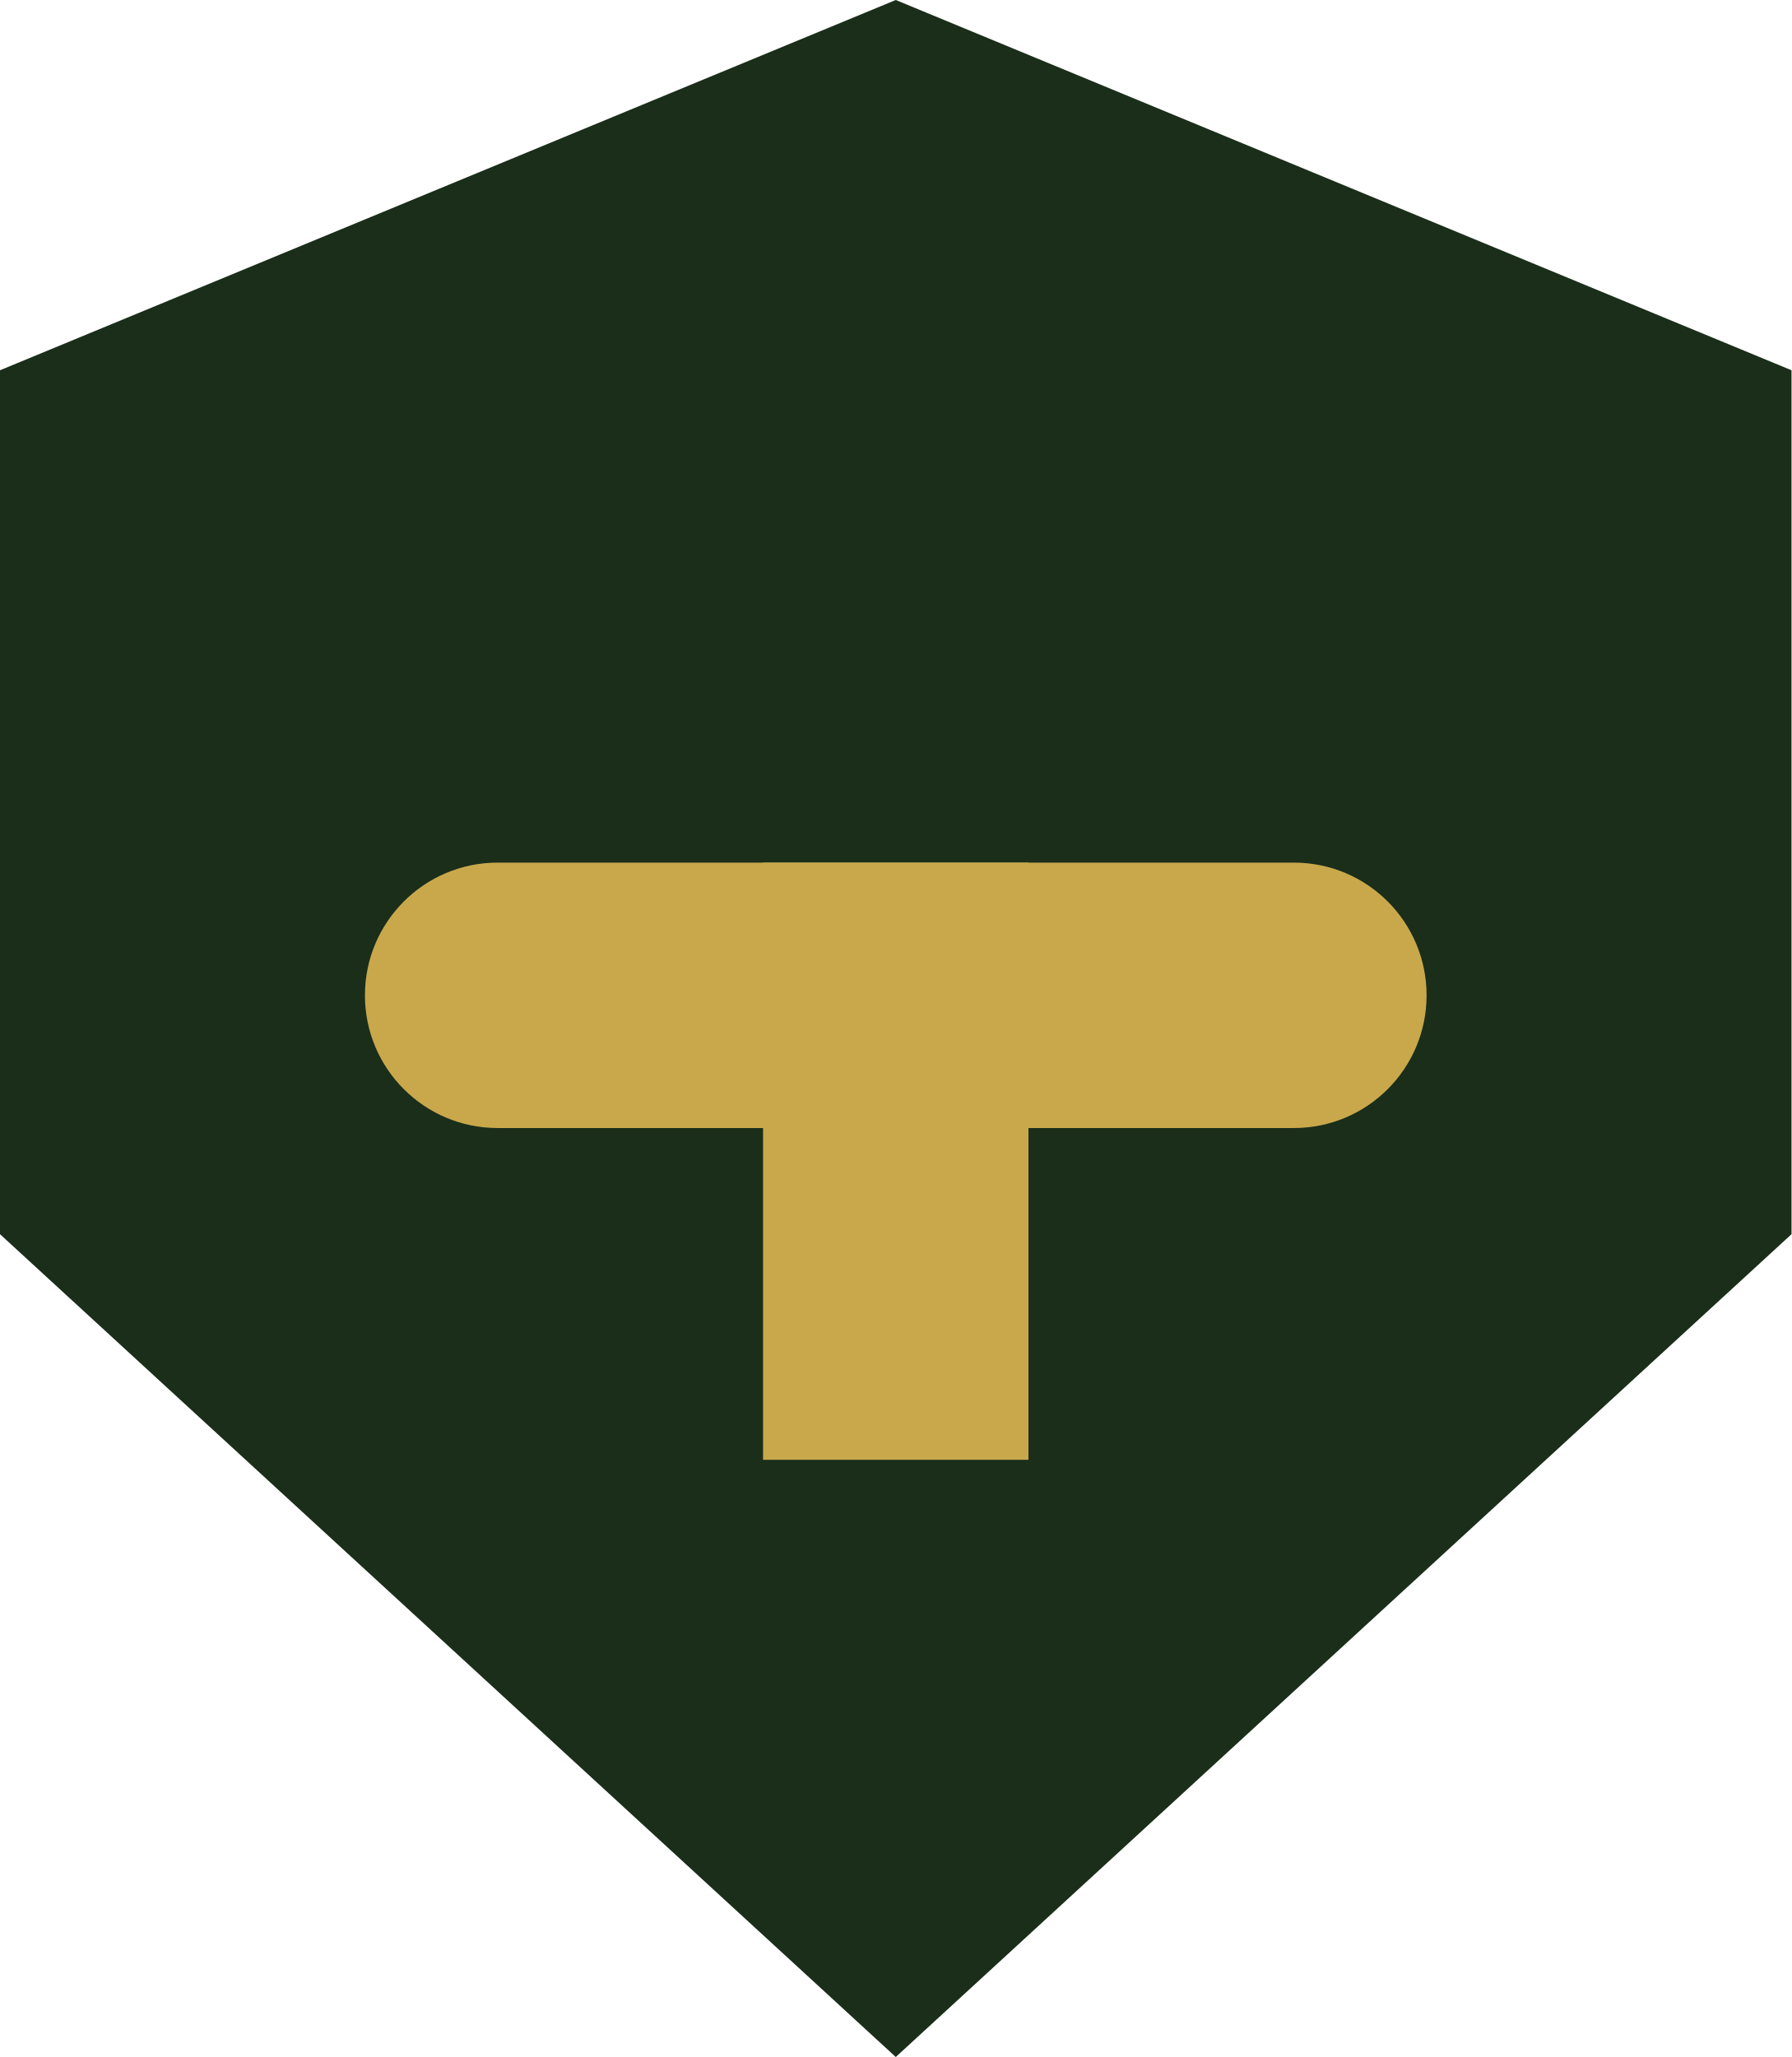
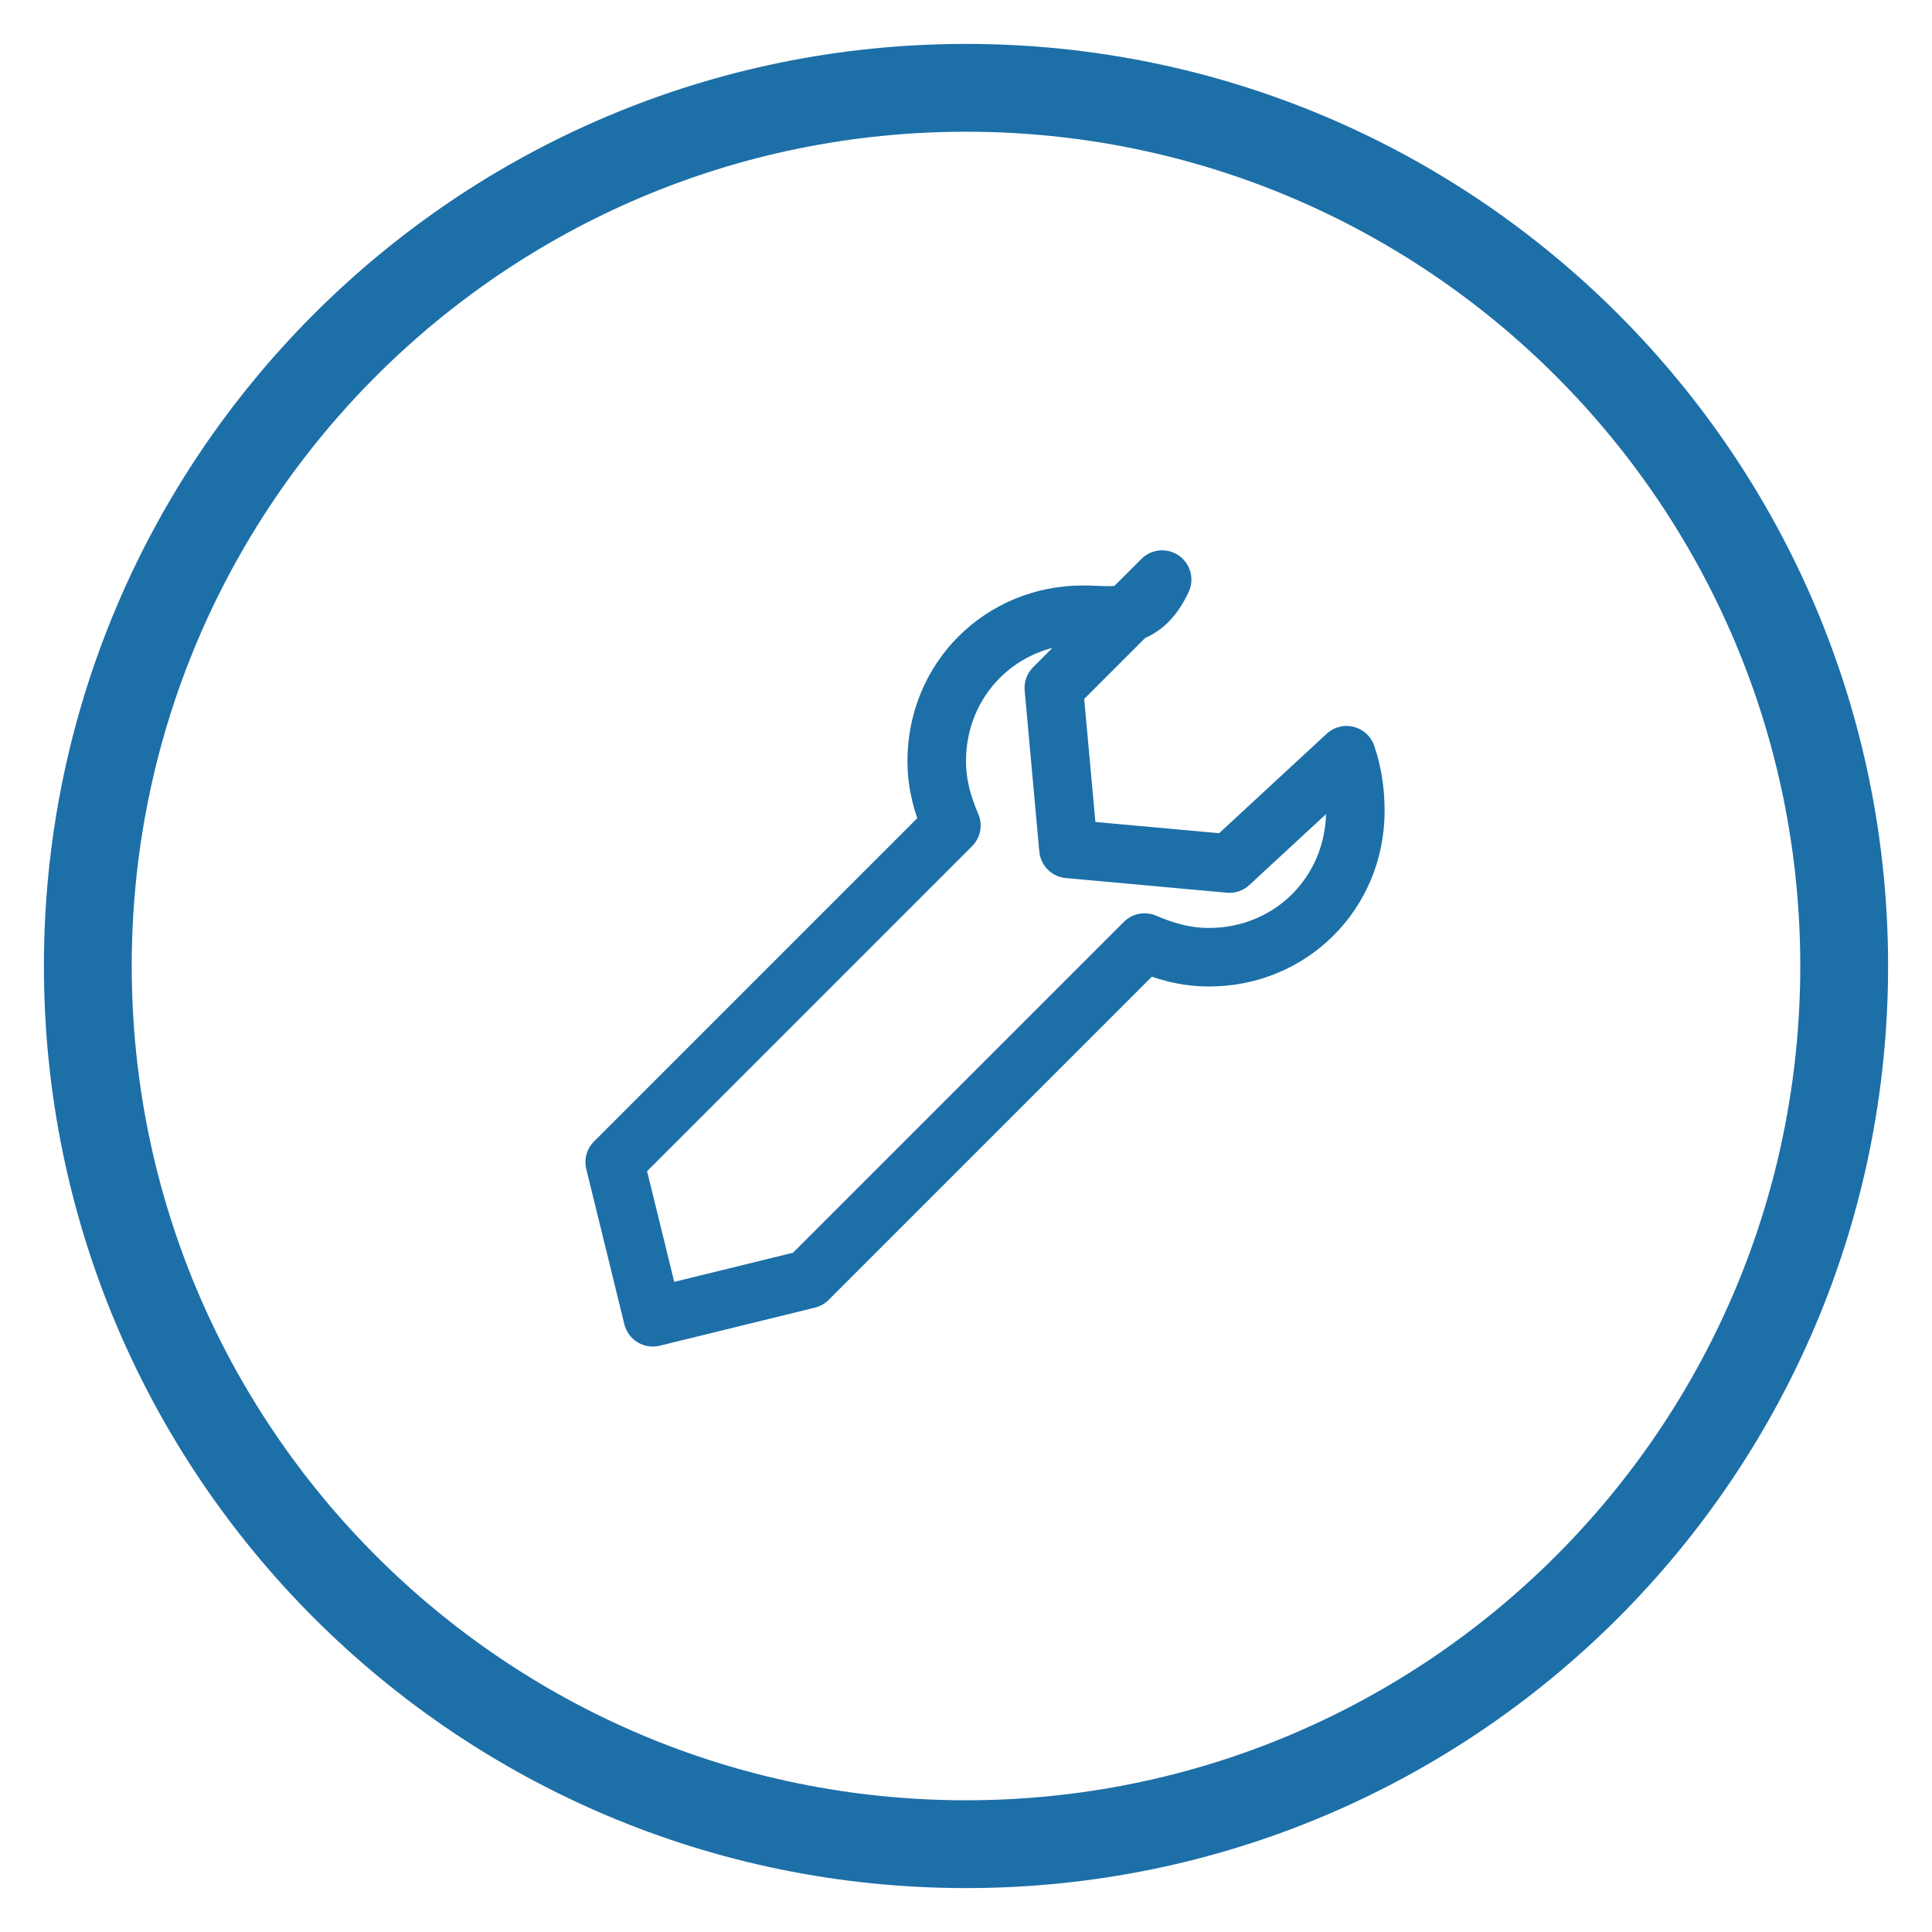
- <svg xmlns="http://www.w3.org/2000/svg" viewBox="0 0 54 62" fill="none" aria-hidden="true">
-   <path d="M27 0L54 11.16V37.2L27 62L0 37.2V11.16L27 0Z" fill="#1a2e1a" />
-   <rect x="11" y="26" width="32" height="8" rx="4" fill="#c9a84c" />
-   <rect x="23" y="26" width="8" height="18" rx="0 0 4 4" fill="#c9a84c" />
+ <svg xmlns="http://www.w3.org/2000/svg" viewBox="0 0 66 66" fill="none" aria-hidden="true">
+   <circle cx="33" cy="33" r="30" stroke="#1d6fa8" stroke-width="3" />
+   <path d="M37 21C34.2 21 32 23.2 32 26c0 .8.2 1.5.5 2.2L21 39.7 22.3 45l5.3-1.3 11.5-11.5c.7.3 1.4.5 2.2.5 2.8 0 5-2.2 5-5 0-.7-.1-1.3-.3-1.9L42 29.5 36.5 29 36 23.5l3.7-3.7C39 21.3 38 21 37 21Z" stroke="#1d6fa8" stroke-width="2" stroke-linecap="round" stroke-linejoin="round" />
</svg>
